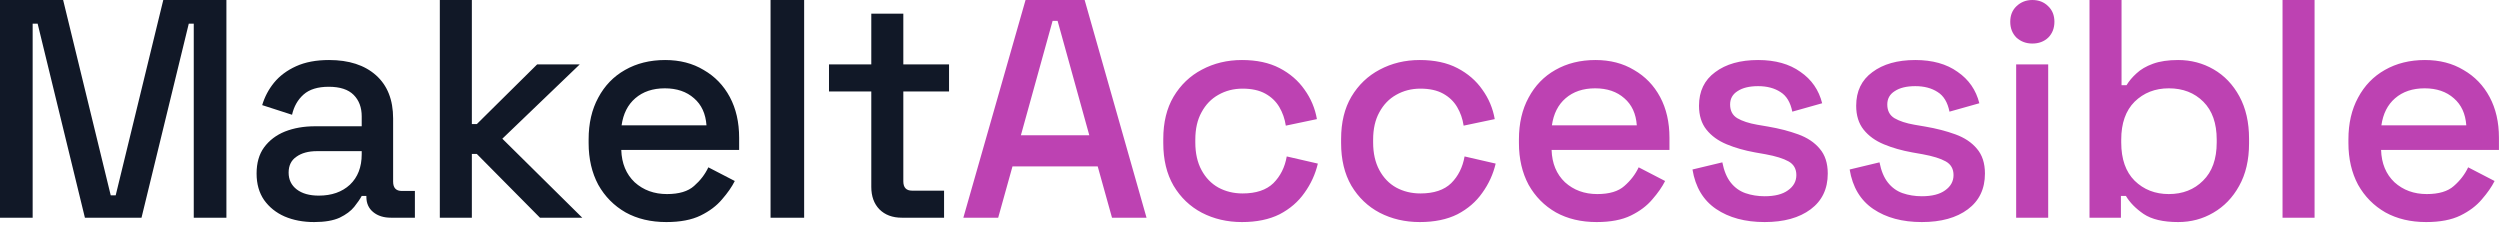
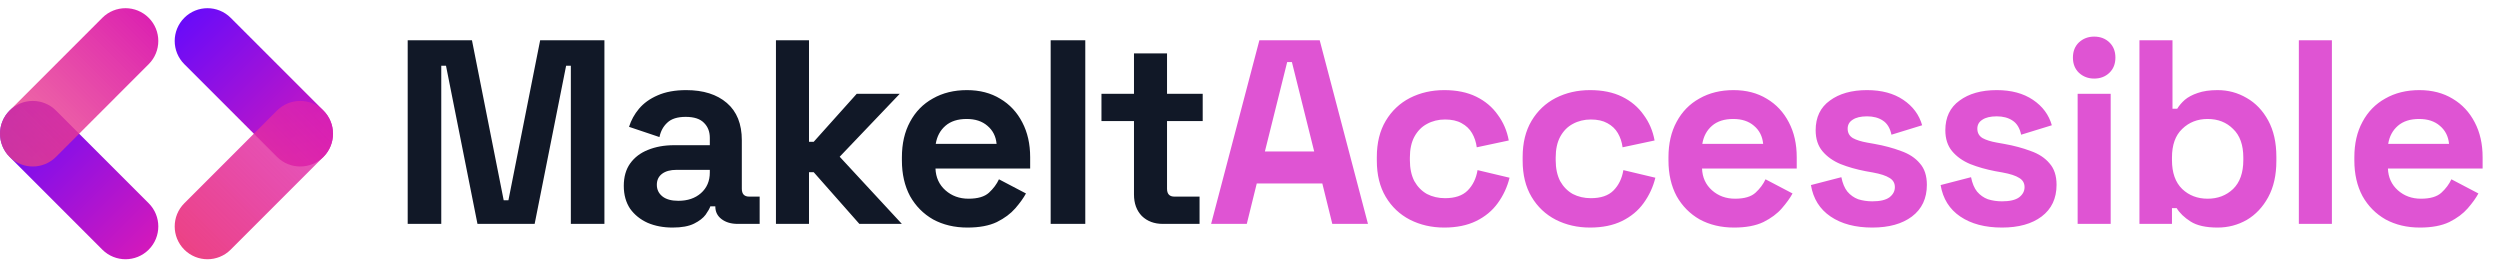
- <svg xmlns="http://www.w3.org/2000/svg" width="209" height="19" viewBox="0 0 209 19" fill="none">
-   <path d="M5.09471e-05 18.2V3.33786e-06H5.278L9.256 16.328H9.672L13.65 3.33786e-06H18.928V18.2H16.198V1.976H15.782L11.83 18.2H7.098L3.146 1.976H2.73V18.2H5.09471e-05ZM26.261 18.564C25.342 18.564 24.519 18.408 23.791 18.096C23.08 17.784 22.508 17.325 22.075 16.718C21.659 16.111 21.451 15.375 21.451 14.508C21.451 13.624 21.659 12.896 22.075 12.324C22.508 11.735 23.089 11.293 23.817 10.998C24.562 10.703 25.403 10.556 26.339 10.556H30.239V9.724C30.239 8.979 30.013 8.381 29.563 7.93C29.112 7.479 28.419 7.254 27.483 7.254C26.564 7.254 25.862 7.471 25.377 7.904C24.891 8.337 24.571 8.901 24.415 9.594L21.919 8.788C22.127 8.095 22.456 7.471 22.907 6.916C23.375 6.344 23.99 5.885 24.753 5.538C25.515 5.191 26.434 5.018 27.509 5.018C29.173 5.018 30.481 5.443 31.435 6.292C32.388 7.141 32.865 8.346 32.865 9.906V15.184C32.865 15.704 33.107 15.964 33.593 15.964H34.685V18.2H32.683C32.076 18.2 31.582 18.044 31.201 17.732C30.819 17.42 30.629 16.995 30.629 16.458V16.38H30.239C30.1 16.64 29.892 16.943 29.615 17.29C29.337 17.637 28.93 17.94 28.393 18.2C27.855 18.443 27.145 18.564 26.261 18.564ZM26.651 16.354C27.725 16.354 28.592 16.051 29.251 15.444C29.909 14.82 30.239 13.971 30.239 12.896V12.636H26.495C25.784 12.636 25.212 12.792 24.779 13.104C24.345 13.399 24.129 13.841 24.129 14.43C24.129 15.019 24.354 15.487 24.805 15.834C25.255 16.181 25.871 16.354 26.651 16.354ZM36.769 18.2V3.33786e-06H39.447V10.374H39.862L44.907 5.382H48.468L41.995 11.596L48.676 18.2H45.141L39.862 12.87H39.447V18.2H36.769ZM55.709 18.564C54.408 18.564 53.273 18.295 52.303 17.758C51.332 17.203 50.569 16.432 50.014 15.444C49.477 14.439 49.209 13.277 49.209 11.96V11.648C49.209 10.313 49.477 9.152 50.014 8.164C50.552 7.159 51.297 6.387 52.251 5.85C53.221 5.295 54.339 5.018 55.605 5.018C56.835 5.018 57.91 5.295 58.828 5.85C59.764 6.387 60.492 7.141 61.013 8.112C61.532 9.083 61.792 10.218 61.792 11.518V12.532H51.938C51.973 13.659 52.346 14.56 53.056 15.236C53.785 15.895 54.686 16.224 55.761 16.224C56.766 16.224 57.52 15.999 58.023 15.548C58.542 15.097 58.941 14.577 59.218 13.988L61.428 15.132C61.186 15.617 60.831 16.129 60.362 16.666C59.912 17.203 59.314 17.654 58.569 18.018C57.823 18.382 56.87 18.564 55.709 18.564ZM51.965 10.478H59.062C58.993 9.507 58.647 8.753 58.023 8.216C57.398 7.661 56.584 7.384 55.578 7.384C54.573 7.384 53.75 7.661 53.108 8.216C52.484 8.753 52.103 9.507 51.965 10.478ZM64.418 18.2V3.33786e-06H67.226V18.2H64.418ZM75.388 18.2C74.608 18.2 73.984 17.966 73.516 17.498C73.065 17.03 72.84 16.406 72.84 15.626V7.644H69.304V5.382H72.84V1.144H75.518V5.382H79.34V7.644H75.518V15.158C75.518 15.678 75.76 15.938 76.246 15.938H78.924V18.2H75.388Z" fill="#111827" />
-   <path d="M80.536 18.2L85.736 3.33786e-06H90.676L95.85 18.2H92.964L91.768 13.91H84.644L83.448 18.2H80.536ZM85.346 11.31H91.066L88.414 1.742H87.998L85.346 11.31ZM103.828 18.564C102.597 18.564 101.479 18.304 100.474 17.784C99.486 17.264 98.697 16.51 98.108 15.522C97.536 14.534 97.25 13.347 97.25 11.96V11.622C97.25 10.235 97.536 9.057 98.108 8.086C98.697 7.098 99.486 6.344 100.474 5.824C101.479 5.287 102.597 5.018 103.828 5.018C105.058 5.018 106.107 5.243 106.974 5.694C107.84 6.145 108.534 6.743 109.054 7.488C109.591 8.233 109.938 9.057 110.094 9.958L107.494 10.504C107.407 9.932 107.225 9.412 106.948 8.944C106.67 8.476 106.28 8.103 105.778 7.826C105.275 7.549 104.642 7.41 103.88 7.41C103.134 7.41 102.458 7.583 101.852 7.93C101.262 8.259 100.794 8.745 100.448 9.386C100.101 10.01 99.928 10.773 99.928 11.674V11.908C99.928 12.809 100.101 13.581 100.448 14.222C100.794 14.863 101.262 15.349 101.852 15.678C102.458 16.007 103.134 16.172 103.88 16.172C105.006 16.172 105.864 15.886 106.454 15.314C107.043 14.725 107.416 13.979 107.572 13.078L110.172 13.676C109.964 14.56 109.591 15.375 109.054 16.12C108.534 16.865 107.84 17.463 106.974 17.914C106.107 18.347 105.058 18.564 103.828 18.564ZM118.694 18.564C117.464 18.564 116.346 18.304 115.34 17.784C114.352 17.264 113.564 16.51 112.974 15.522C112.402 14.534 112.116 13.347 112.116 11.96V11.622C112.116 10.235 112.402 9.057 112.974 8.086C113.564 7.098 114.352 6.344 115.34 5.824C116.346 5.287 117.464 5.018 118.694 5.018C119.925 5.018 120.974 5.243 121.84 5.694C122.707 6.145 123.4 6.743 123.92 7.488C124.458 8.233 124.804 9.057 124.96 9.958L122.36 10.504C122.274 9.932 122.092 9.412 121.814 8.944C121.537 8.476 121.147 8.103 120.644 7.826C120.142 7.549 119.509 7.41 118.746 7.41C118.001 7.41 117.325 7.583 116.718 7.93C116.129 8.259 115.661 8.745 115.314 9.386C114.968 10.01 114.794 10.773 114.794 11.674V11.908C114.794 12.809 114.968 13.581 115.314 14.222C115.661 14.863 116.129 15.349 116.718 15.678C117.325 16.007 118.001 16.172 118.746 16.172C119.873 16.172 120.731 15.886 121.32 15.314C121.91 14.725 122.282 13.979 122.438 13.078L125.038 13.676C124.83 14.56 124.458 15.375 123.92 16.12C123.4 16.865 122.707 17.463 121.84 17.914C120.974 18.347 119.925 18.564 118.694 18.564ZM133.483 18.564C132.183 18.564 131.048 18.295 130.077 17.758C129.106 17.203 128.344 16.432 127.789 15.444C127.252 14.439 126.983 13.277 126.983 11.96V11.648C126.983 10.313 127.252 9.152 127.789 8.164C128.326 7.159 129.072 6.387 130.025 5.85C130.996 5.295 132.114 5.018 133.379 5.018C134.61 5.018 135.684 5.295 136.603 5.85C137.539 6.387 138.267 7.141 138.787 8.112C139.307 9.083 139.567 10.218 139.567 11.518V12.532H129.713C129.748 13.659 130.12 14.56 130.831 15.236C131.559 15.895 132.46 16.224 133.535 16.224C134.54 16.224 135.294 15.999 135.797 15.548C136.317 15.097 136.716 14.577 136.993 13.988L139.203 15.132C138.96 15.617 138.605 16.129 138.137 16.666C137.686 17.203 137.088 17.654 136.343 18.018C135.598 18.382 134.644 18.564 133.483 18.564ZM129.739 10.478H136.837C136.768 9.507 136.421 8.753 135.797 8.216C135.173 7.661 134.358 7.384 133.353 7.384C132.348 7.384 131.524 7.661 130.883 8.216C130.259 8.753 129.878 9.507 129.739 10.478ZM147.523 18.564C145.893 18.564 144.541 18.2 143.467 17.472C142.392 16.744 141.733 15.643 141.491 14.17L143.987 13.572C144.125 14.283 144.359 14.846 144.689 15.262C145.018 15.678 145.425 15.973 145.911 16.146C146.413 16.319 146.951 16.406 147.523 16.406C148.372 16.406 149.022 16.241 149.473 15.912C149.941 15.583 150.175 15.158 150.175 14.638C150.175 14.118 149.958 13.737 149.525 13.494C149.091 13.251 148.45 13.052 147.601 12.896L146.717 12.74C145.85 12.584 145.061 12.359 144.351 12.064C143.64 11.769 143.077 11.362 142.661 10.842C142.245 10.322 142.037 9.655 142.037 8.84C142.037 7.627 142.487 6.691 143.389 6.032C144.29 5.356 145.486 5.018 146.977 5.018C148.415 5.018 149.594 5.347 150.513 6.006C151.449 6.647 152.055 7.523 152.333 8.632L149.837 9.334C149.681 8.554 149.351 8.008 148.849 7.696C148.346 7.367 147.722 7.202 146.977 7.202C146.249 7.202 145.677 7.341 145.261 7.618C144.845 7.878 144.637 8.251 144.637 8.736C144.637 9.256 144.836 9.637 145.235 9.88C145.651 10.123 146.205 10.305 146.899 10.426L147.809 10.582C148.727 10.738 149.568 10.955 150.331 11.232C151.093 11.509 151.691 11.908 152.125 12.428C152.575 12.948 152.801 13.641 152.801 14.508C152.801 15.791 152.324 16.787 151.371 17.498C150.417 18.209 149.135 18.564 147.523 18.564ZM160.663 18.564C159.033 18.564 157.681 18.2 156.607 17.472C155.532 16.744 154.873 15.643 154.631 14.17L157.127 13.572C157.265 14.283 157.499 14.846 157.829 15.262C158.158 15.678 158.565 15.973 159.051 16.146C159.553 16.319 160.091 16.406 160.663 16.406C161.512 16.406 162.162 16.241 162.613 15.912C163.081 15.583 163.315 15.158 163.315 14.638C163.315 14.118 163.098 13.737 162.665 13.494C162.231 13.251 161.59 13.052 160.741 12.896L159.857 12.74C158.99 12.584 158.201 12.359 157.491 12.064C156.78 11.769 156.217 11.362 155.801 10.842C155.385 10.322 155.177 9.655 155.177 8.84C155.177 7.627 155.627 6.691 156.529 6.032C157.43 5.356 158.626 5.018 160.117 5.018C161.555 5.018 162.734 5.347 163.653 6.006C164.589 6.647 165.195 7.523 165.473 8.632L162.977 9.334C162.821 8.554 162.491 8.008 161.989 7.696C161.486 7.367 160.862 7.202 160.117 7.202C159.389 7.202 158.817 7.341 158.401 7.618C157.985 7.878 157.777 8.251 157.777 8.736C157.777 9.256 157.976 9.637 158.375 9.88C158.791 10.123 159.345 10.305 160.039 10.426L160.949 10.582C161.867 10.738 162.708 10.955 163.471 11.232C164.233 11.509 164.831 11.908 165.265 12.428C165.715 12.948 165.941 13.641 165.941 14.508C165.941 15.791 165.464 16.787 164.511 17.498C163.557 18.209 162.275 18.564 160.663 18.564ZM168.551 18.2V5.382H171.229V18.2H168.551ZM169.903 3.64C169.383 3.64 168.941 3.475 168.577 3.146C168.23 2.799 168.057 2.357 168.057 1.82C168.057 1.283 168.23 0.849 168.577 0.52C168.941 0.173 169.383 3.33786e-06 169.903 3.33786e-06C170.44 3.33786e-06 170.882 0.173 171.229 0.52C171.576 0.849 171.749 1.283 171.749 1.82C171.749 2.357 171.576 2.799 171.229 3.146C170.882 3.475 170.44 3.64 169.903 3.64ZM182.093 18.564C180.845 18.564 179.883 18.339 179.207 17.888C178.549 17.437 178.055 16.935 177.725 16.38H177.309V18.2H174.683V3.33786e-06H177.361V7.124H177.777C177.985 6.777 178.263 6.448 178.609 6.136C178.956 5.807 179.415 5.538 179.987 5.33C180.559 5.122 181.261 5.018 182.093 5.018C183.168 5.018 184.156 5.278 185.057 5.798C185.959 6.318 186.678 7.072 187.215 8.06C187.753 9.048 188.021 10.227 188.021 11.596V11.986C188.021 13.373 187.744 14.56 187.189 15.548C186.652 16.519 185.933 17.264 185.031 17.784C184.147 18.304 183.168 18.564 182.093 18.564ZM181.313 16.224C182.475 16.224 183.428 15.851 184.173 15.106C184.936 14.361 185.317 13.295 185.317 11.908V11.674C185.317 10.305 184.945 9.247 184.199 8.502C183.454 7.757 182.492 7.384 181.313 7.384C180.169 7.384 179.216 7.757 178.453 8.502C177.708 9.247 177.335 10.305 177.335 11.674V11.908C177.335 13.295 177.708 14.361 178.453 15.106C179.216 15.851 180.169 16.224 181.313 16.224ZM190.82 18.2V3.33786e-06H193.498V18.2H190.82ZM202.828 18.564C201.528 18.564 200.393 18.295 199.422 17.758C198.451 17.203 197.689 16.432 197.134 15.444C196.597 14.439 196.328 13.277 196.328 11.96V11.648C196.328 10.313 196.597 9.152 197.134 8.164C197.671 7.159 198.417 6.387 199.37 5.85C200.341 5.295 201.459 5.018 202.724 5.018C203.955 5.018 205.029 5.295 205.948 5.85C206.884 6.387 207.612 7.141 208.132 8.112C208.652 9.083 208.912 10.218 208.912 11.518V12.532H199.058C199.093 13.659 199.465 14.56 200.176 15.236C200.904 15.895 201.805 16.224 202.88 16.224C203.885 16.224 204.639 15.999 205.142 15.548C205.662 15.097 206.061 14.577 206.338 13.988L208.548 15.132C208.305 15.617 207.95 16.129 207.482 16.666C207.031 17.203 206.433 17.654 205.688 18.018C204.943 18.382 203.989 18.564 202.828 18.564ZM199.084 10.478H206.182C206.113 9.507 205.766 8.753 205.142 8.216C204.518 7.661 203.703 7.384 202.698 7.384C201.693 7.384 200.869 7.661 200.228 8.216C199.604 8.753 199.223 9.507 199.084 10.478Z" fill="#BD42B2" />
+ <svg xmlns="http://www.w3.org/2000/svg" width="305" height="33" viewBox="0 0 305 33" fill="none">
+   <path d="M12.485 30.456C14.047 32.018 16.58 32.018 18.142 30.456C19.704 28.894 19.704 26.361 18.142 24.799L6.828 13.485C5.266 11.923 2.734 11.923 1.172 13.485C-0.391 15.047 -0.391 17.58 1.172 19.142L12.485 30.456Z" fill="url(#paint0_linear_625_1619)" />
+   <path d="M12.485 2.172C14.047 0.609 16.58 0.609 18.142 2.172C19.704 3.734 19.704 6.266 18.142 7.828L6.828 19.142C5.266 20.704 2.734 20.704 1.172 19.142C-0.391 17.58 -0.391 15.047 1.172 13.485L12.485 2.172Z" fill="url(#paint1_linear_625_1619)" />
+   <path d="M28.142 2.172C26.58 0.609 24.047 0.609 22.485 2.172C20.923 3.734 20.923 6.266 22.485 7.828L33.799 19.142C35.361 20.704 37.894 20.704 39.456 19.142C41.018 17.58 41.018 15.047 39.456 13.485L28.142 2.172Z" fill="url(#paint2_linear_625_1619)" />
+   <path d="M28.142 30.456C26.58 32.018 24.047 32.018 22.485 30.456C20.923 28.894 20.923 26.361 22.485 24.799L33.799 13.485C35.361 11.923 37.894 11.923 39.456 13.485C41.018 15.047 41.018 17.58 39.456 19.142L28.142 30.456Z" fill="url(#paint3_linear_625_1619)" />
+   <path d="M49.739 27.314V4.914H57.579L61.451 24.434H62.027L65.899 4.914H73.739V27.314H69.643V8.018H69.067L65.227 27.314H58.251L54.411 8.018H53.835V27.314H49.739ZM82.054 27.762C80.924 27.762 79.91 27.57 79.014 27.186C78.118 26.78 77.403 26.204 76.87 25.458C76.358 24.69 76.102 23.762 76.102 22.674C76.102 21.586 76.358 20.679 76.87 19.954C77.403 19.207 78.129 18.652 79.046 18.29C79.985 17.906 81.052 17.714 82.246 17.714H86.598V16.818C86.598 16.071 86.364 15.463 85.894 14.994C85.425 14.503 84.678 14.258 83.654 14.258C82.651 14.258 81.905 14.492 81.414 14.962C80.924 15.41 80.603 15.996 80.454 16.722L76.742 15.474C76.998 14.663 77.403 13.927 77.958 13.266C78.534 12.583 79.291 12.039 80.23 11.634C81.19 11.207 82.353 10.994 83.718 10.994C85.809 10.994 87.462 11.516 88.678 12.562C89.894 13.607 90.502 15.122 90.502 17.106V23.026C90.502 23.666 90.801 23.986 91.398 23.986H92.678V27.314H89.99C89.201 27.314 88.55 27.122 88.038 26.738C87.526 26.354 87.27 25.842 87.27 25.202V25.17H86.662C86.577 25.426 86.385 25.767 86.086 26.194C85.787 26.599 85.318 26.962 84.678 27.282C84.038 27.602 83.163 27.762 82.054 27.762ZM82.758 24.498C83.889 24.498 84.806 24.188 85.51 23.57C86.236 22.93 86.598 22.087 86.598 21.042V20.722H82.534C81.787 20.722 81.201 20.882 80.774 21.202C80.347 21.522 80.134 21.97 80.134 22.546C80.134 23.122 80.358 23.591 80.806 23.954C81.254 24.316 81.905 24.498 82.758 24.498ZM94.666 27.314V4.914H98.698V17.298H99.274L104.522 11.442H109.77L102.442 19.122L110.026 27.314H104.842L99.274 21.01H98.698V27.314H94.666ZM118.032 27.762C116.453 27.762 115.056 27.431 113.84 26.77C112.645 26.087 111.707 25.138 111.024 23.922C110.363 22.684 110.032 21.234 110.032 19.57V19.186C110.032 17.522 110.363 16.082 111.024 14.866C111.685 13.628 112.613 12.679 113.808 12.018C115.003 11.335 116.389 10.994 117.968 10.994C119.525 10.994 120.88 11.346 122.032 12.05C123.184 12.732 124.08 13.692 124.72 14.93C125.36 16.146 125.68 17.564 125.68 19.186V20.562H114.128C114.171 21.65 114.576 22.535 115.344 23.218C116.112 23.9 117.051 24.242 118.16 24.242C119.291 24.242 120.123 23.996 120.656 23.506C121.189 23.015 121.595 22.471 121.872 21.874L125.168 23.602C124.869 24.156 124.432 24.764 123.856 25.426C123.301 26.066 122.555 26.62 121.616 27.09C120.677 27.538 119.483 27.762 118.032 27.762ZM114.16 17.554H121.584C121.499 16.636 121.125 15.9 120.464 15.346C119.824 14.791 118.981 14.514 117.936 14.514C116.848 14.514 115.984 14.791 115.344 15.346C114.704 15.9 114.309 16.636 114.16 17.554ZM128.181 27.314V4.914H132.405V27.314H128.181ZM141.866 27.314C140.821 27.314 139.968 26.994 139.306 26.354C138.666 25.692 138.346 24.818 138.346 23.73V14.77H134.378V11.442H138.346V6.514H142.378V11.442H146.73V14.77H142.378V23.026C142.378 23.666 142.677 23.986 143.274 23.986H146.346V27.314H141.866Z" fill="#111827" />
+   <path d="M147.756 27.314L153.644 4.914H161.004L166.892 27.314H162.54L161.324 22.386H153.324L152.108 27.314H147.756ZM154.316 18.482H160.332L157.612 7.57H157.036L154.316 18.482ZM176.197 27.762C174.661 27.762 173.264 27.442 172.005 26.802C170.768 26.162 169.787 25.234 169.061 24.018C168.336 22.802 167.973 21.33 167.973 19.602V19.154C167.973 17.426 168.336 15.954 169.061 14.738C169.787 13.522 170.768 12.594 172.005 11.954C173.264 11.314 174.661 10.994 176.197 10.994C177.712 10.994 179.013 11.26 180.101 11.794C181.189 12.327 182.064 13.063 182.725 14.002C183.408 14.919 183.856 15.964 184.069 17.138L180.165 17.97C180.08 17.33 179.888 16.754 179.589 16.242C179.291 15.73 178.864 15.324 178.309 15.026C177.776 14.727 177.104 14.578 176.293 14.578C175.483 14.578 174.747 14.759 174.085 15.122C173.445 15.463 172.933 15.986 172.549 16.69C172.187 17.372 172.005 18.215 172.005 19.218V19.538C172.005 20.54 172.187 21.394 172.549 22.098C172.933 22.78 173.445 23.303 174.085 23.666C174.747 24.007 175.483 24.178 176.293 24.178C177.509 24.178 178.427 23.868 179.045 23.25C179.685 22.61 180.091 21.778 180.261 20.754L184.165 21.682C183.888 22.812 183.408 23.847 182.725 24.786C182.064 25.703 181.189 26.428 180.101 26.962C179.013 27.495 177.712 27.762 176.197 27.762ZM193.987 27.762C192.451 27.762 191.054 27.442 189.795 26.802C188.558 26.162 187.577 25.234 186.851 24.018C186.126 22.802 185.763 21.33 185.763 19.602V19.154C185.763 17.426 186.126 15.954 186.851 14.738C187.577 13.522 188.558 12.594 189.795 11.954C191.054 11.314 192.451 10.994 193.987 10.994C195.502 10.994 196.803 11.26 197.891 11.794C198.979 12.327 199.854 13.063 200.515 14.002C201.198 14.919 201.646 15.964 201.859 17.138L197.955 17.97C197.87 17.33 197.678 16.754 197.379 16.242C197.081 15.73 196.654 15.324 196.099 15.026C195.566 14.727 194.894 14.578 194.083 14.578C193.273 14.578 192.537 14.759 191.875 15.122C191.235 15.463 190.723 15.986 190.339 16.69C189.977 17.372 189.795 18.215 189.795 19.218V19.538C189.795 20.54 189.977 21.394 190.339 22.098C190.723 22.78 191.235 23.303 191.875 23.666C192.537 24.007 193.273 24.178 194.083 24.178C195.299 24.178 196.217 23.868 196.835 23.25C197.475 22.61 197.881 21.778 198.051 20.754L201.955 21.682C201.678 22.812 201.198 23.847 200.515 24.786C199.854 25.703 198.979 26.428 197.891 26.962C196.803 27.495 195.502 27.762 193.987 27.762ZM211.553 27.762C209.975 27.762 208.577 27.431 207.361 26.77C206.167 26.087 205.228 25.138 204.545 23.922C203.884 22.684 203.553 21.234 203.553 19.57V19.186C203.553 17.522 203.884 16.082 204.545 14.866C205.207 13.628 206.135 12.679 207.329 12.018C208.524 11.335 209.911 10.994 211.489 10.994C213.047 10.994 214.401 11.346 215.553 12.05C216.705 12.732 217.601 13.692 218.241 14.93C218.881 16.146 219.201 17.564 219.201 19.186V20.562H207.649C207.692 21.65 208.097 22.535 208.865 23.218C209.633 23.9 210.572 24.242 211.681 24.242C212.812 24.242 213.644 23.996 214.177 23.506C214.711 23.015 215.116 22.471 215.393 21.874L218.689 23.602C218.391 24.156 217.953 24.764 217.377 25.426C216.823 26.066 216.076 26.62 215.137 27.09C214.199 27.538 213.004 27.762 211.553 27.762ZM207.681 17.554H215.105C215.02 16.636 214.647 15.9 213.985 15.346C213.345 14.791 212.503 14.514 211.457 14.514C210.369 14.514 209.505 14.791 208.865 15.346C208.225 15.9 207.831 16.636 207.681 17.554ZM228.422 27.762C226.353 27.762 224.657 27.314 223.334 26.418C222.011 25.522 221.211 24.242 220.934 22.578L224.646 21.618C224.795 22.364 225.041 22.951 225.382 23.378C225.745 23.804 226.182 24.114 226.694 24.306C227.227 24.476 227.803 24.562 228.422 24.562C229.361 24.562 230.054 24.402 230.502 24.082C230.95 23.74 231.174 23.324 231.174 22.834C231.174 22.343 230.961 21.97 230.534 21.714C230.107 21.436 229.425 21.212 228.486 21.042L227.59 20.882C226.481 20.668 225.467 20.38 224.55 20.018C223.633 19.634 222.897 19.111 222.342 18.45C221.787 17.788 221.51 16.935 221.51 15.89C221.51 14.311 222.086 13.106 223.238 12.274C224.39 11.42 225.905 10.994 227.782 10.994C229.553 10.994 231.025 11.388 232.198 12.178C233.371 12.967 234.139 14.002 234.502 15.282L230.758 16.434C230.587 15.623 230.235 15.047 229.702 14.706C229.19 14.364 228.55 14.194 227.782 14.194C227.014 14.194 226.427 14.332 226.022 14.61C225.617 14.866 225.414 15.228 225.414 15.698C225.414 16.21 225.627 16.594 226.054 16.85C226.481 17.084 227.057 17.266 227.782 17.394L228.678 17.554C229.873 17.767 230.95 18.055 231.91 18.418C232.891 18.759 233.659 19.26 234.214 19.922C234.79 20.562 235.078 21.436 235.078 22.546C235.078 24.21 234.47 25.5 233.254 26.418C232.059 27.314 230.449 27.762 228.422 27.762ZM244.243 27.762C242.174 27.762 240.478 27.314 239.155 26.418C237.833 25.522 237.033 24.242 236.755 22.578L240.467 21.618C240.617 22.364 240.862 22.951 241.203 23.378C241.566 23.804 242.003 24.114 242.515 24.306C243.049 24.476 243.625 24.562 244.243 24.562C245.182 24.562 245.875 24.402 246.323 24.082C246.771 23.74 246.995 23.324 246.995 22.834C246.995 22.343 246.782 21.97 246.355 21.714C245.929 21.436 245.246 21.212 244.307 21.042L243.411 20.882C242.302 20.668 241.289 20.38 240.371 20.018C239.454 19.634 238.718 19.111 238.163 18.45C237.609 17.788 237.331 16.935 237.331 15.89C237.331 14.311 237.907 13.106 239.059 12.274C240.211 11.42 241.726 10.994 243.603 10.994C245.374 10.994 246.846 11.388 248.019 12.178C249.193 12.967 249.961 14.002 250.323 15.282L246.579 16.434C246.409 15.623 246.057 15.047 245.523 14.706C245.011 14.364 244.371 14.194 243.603 14.194C242.835 14.194 242.249 14.332 241.843 14.61C241.438 14.866 241.235 15.228 241.235 15.698C241.235 16.21 241.449 16.594 241.875 16.85C242.302 17.084 242.878 17.266 243.603 17.394L244.499 17.554C245.694 17.767 246.771 18.055 247.731 18.418C248.713 18.759 249.481 19.26 250.035 19.922C250.611 20.562 250.899 21.436 250.899 22.546C250.899 24.21 250.291 25.5 249.075 26.418C247.881 27.314 246.27 27.762 244.243 27.762ZM253.472 27.314V11.442H257.504V27.314H253.472ZM255.488 9.586C254.763 9.586 254.144 9.351 253.632 8.882C253.142 8.412 252.896 7.794 252.896 7.026C252.896 6.258 253.142 5.639 253.632 5.17C254.144 4.7 254.763 4.466 255.488 4.466C256.235 4.466 256.854 4.7 257.344 5.17C257.835 5.639 258.08 6.258 258.08 7.026C258.08 7.794 257.835 8.412 257.344 8.882C256.854 9.351 256.235 9.586 255.488 9.586ZM270.548 27.762C269.119 27.762 268.02 27.516 267.252 27.026C266.484 26.535 265.919 25.991 265.556 25.394H264.98V27.314H261.012V4.914H265.044V13.266H265.62C265.855 12.882 266.164 12.519 266.548 12.178C266.954 11.836 267.476 11.559 268.116 11.346C268.778 11.111 269.588 10.994 270.548 10.994C271.828 10.994 273.012 11.314 274.1 11.954C275.188 12.572 276.063 13.49 276.724 14.706C277.386 15.922 277.716 17.394 277.716 19.122V19.634C277.716 21.362 277.386 22.834 276.724 24.05C276.063 25.266 275.188 26.194 274.1 26.834C273.012 27.452 271.828 27.762 270.548 27.762ZM269.332 24.242C270.57 24.242 271.604 23.847 272.436 23.058C273.268 22.247 273.684 21.074 273.684 19.538V19.218C273.684 17.682 273.268 16.519 272.436 15.73C271.626 14.919 270.591 14.514 269.332 14.514C268.095 14.514 267.06 14.919 266.228 15.73C265.396 16.519 264.98 17.682 264.98 19.218V19.538C264.98 21.074 265.396 22.247 266.228 23.058C267.06 23.847 268.095 24.242 269.332 24.242ZM280.459 27.314V4.914H284.491V27.314H280.459ZM295.231 27.762C293.652 27.762 292.255 27.431 291.039 26.77C289.844 26.087 288.905 25.138 288.223 23.922C287.561 22.684 287.231 21.234 287.231 19.57V19.186C287.231 17.522 287.561 16.082 288.223 14.866C288.884 13.628 289.812 12.679 291.007 12.018C292.201 11.335 293.588 10.994 295.167 10.994C296.724 10.994 298.079 11.346 299.231 12.05C300.383 12.732 301.279 13.692 301.919 14.93C302.559 16.146 302.879 17.564 302.879 19.186V20.562H291.327C291.369 21.65 291.775 22.535 292.543 23.218C293.311 23.9 294.249 24.242 295.359 24.242C296.489 24.242 297.321 23.996 297.855 23.506C298.388 23.015 298.793 22.471 299.071 21.874L302.367 23.602C302.068 24.156 301.631 24.764 301.055 25.426C300.5 26.066 299.753 26.62 298.815 27.09C297.876 27.538 296.681 27.762 295.231 27.762ZM291.359 17.554H298.783C298.697 16.636 298.324 15.9 297.663 15.346C297.023 14.791 296.18 14.514 295.135 14.514C294.047 14.514 293.183 14.791 292.543 15.346C291.903 15.9 291.508 16.636 291.359 17.554Z" fill="#DF54D3" />
+   <defs>
+     <linearGradient id="paint0_linear_625_1619" x1="18.142" y1="30.456" x2="1.172" y2="13.485" gradientUnits="userSpaceOnUse">
+       <stop stop-color="#D319BB" />
+       <stop offset="1" stop-color="#690BF9" />
+     </linearGradient>
+     <linearGradient id="paint1_linear_625_1619" x1="18.142" y1="2.172" x2="1.172" y2="19.142" gradientUnits="userSpaceOnUse">
+       <stop stop-color="#DC22B1" />
+       <stop offset="1" stop-color="#EC4285" stop-opacity="0.73" />
+     </linearGradient>
+     <linearGradient id="paint2_linear_625_1619" x1="22.485" y1="2.172" x2="39.456" y2="19.142" gradientUnits="userSpaceOnUse">
+       <stop stop-color="#690BF9" />
+       <stop offset="1" stop-color="#D319BB" />
+     </linearGradient>
+     <linearGradient id="paint3_linear_625_1619" x1="22.485" y1="30.456" x2="39.456" y2="13.485" gradientUnits="userSpaceOnUse">
+       <stop stop-color="#EC4285" />
+       <stop offset="1" stop-color="#DC22B1" stop-opacity="0.75" />
+     </linearGradient>
+   </defs>
</svg>
